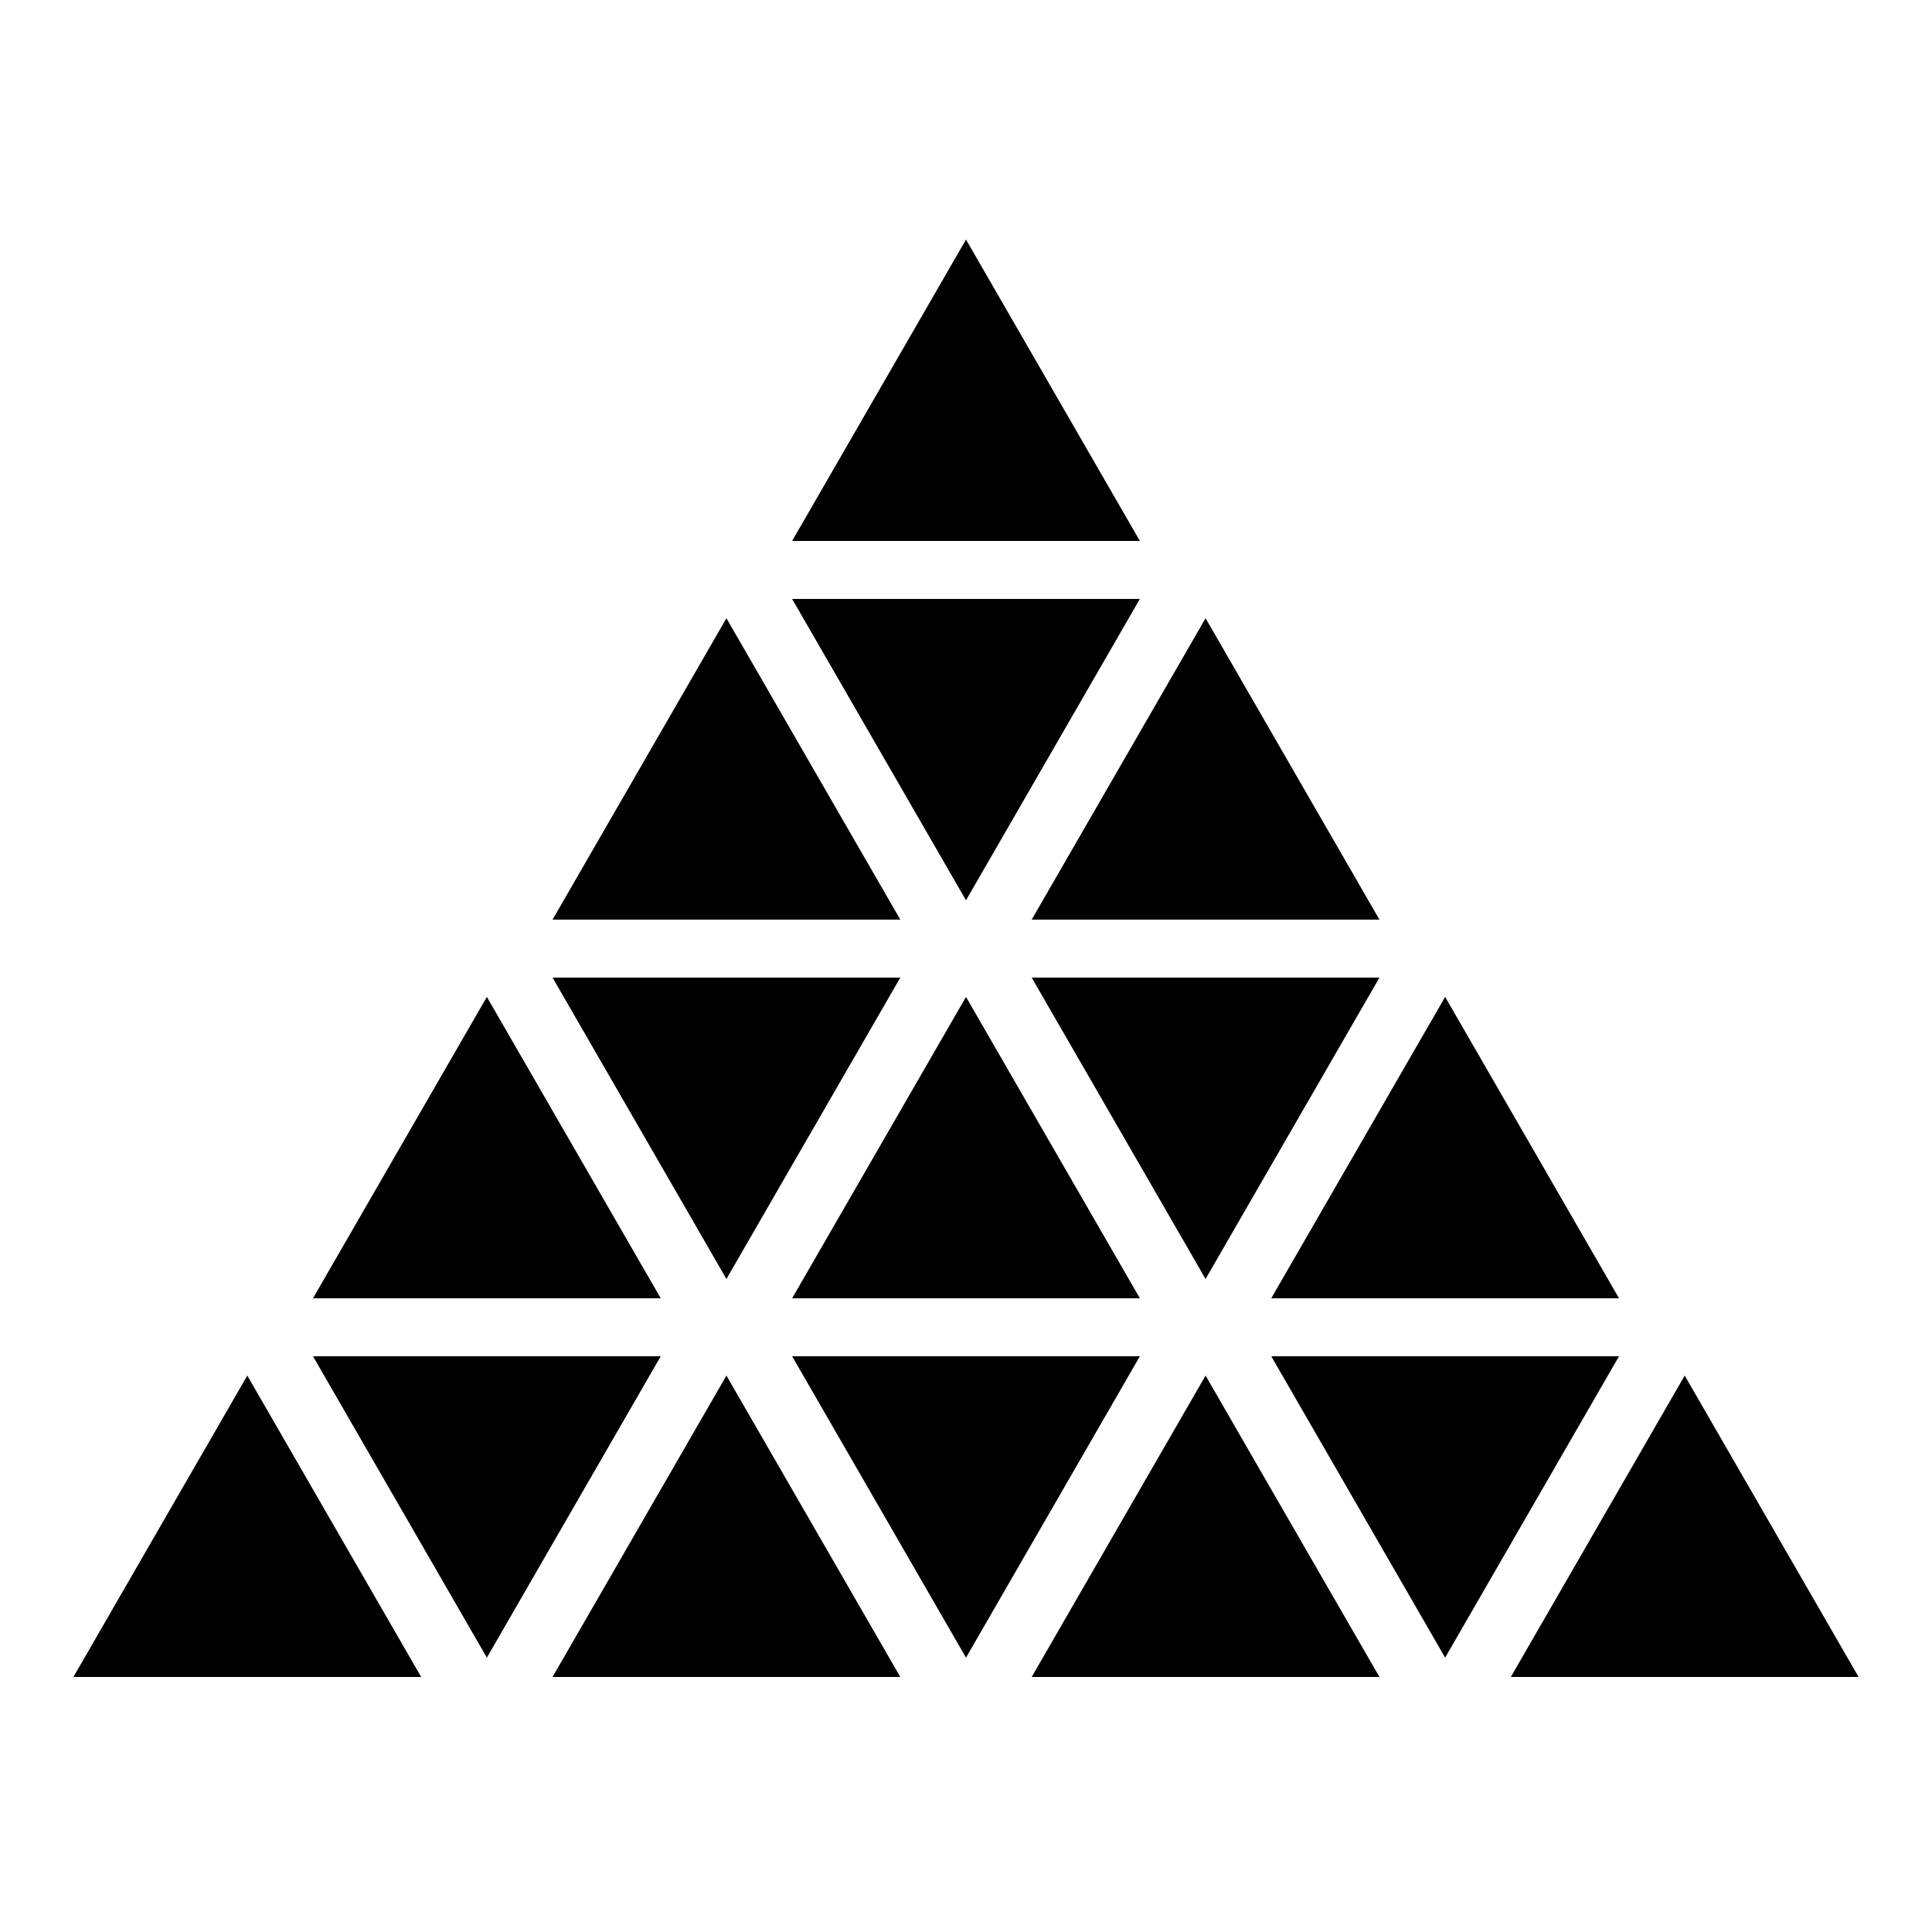
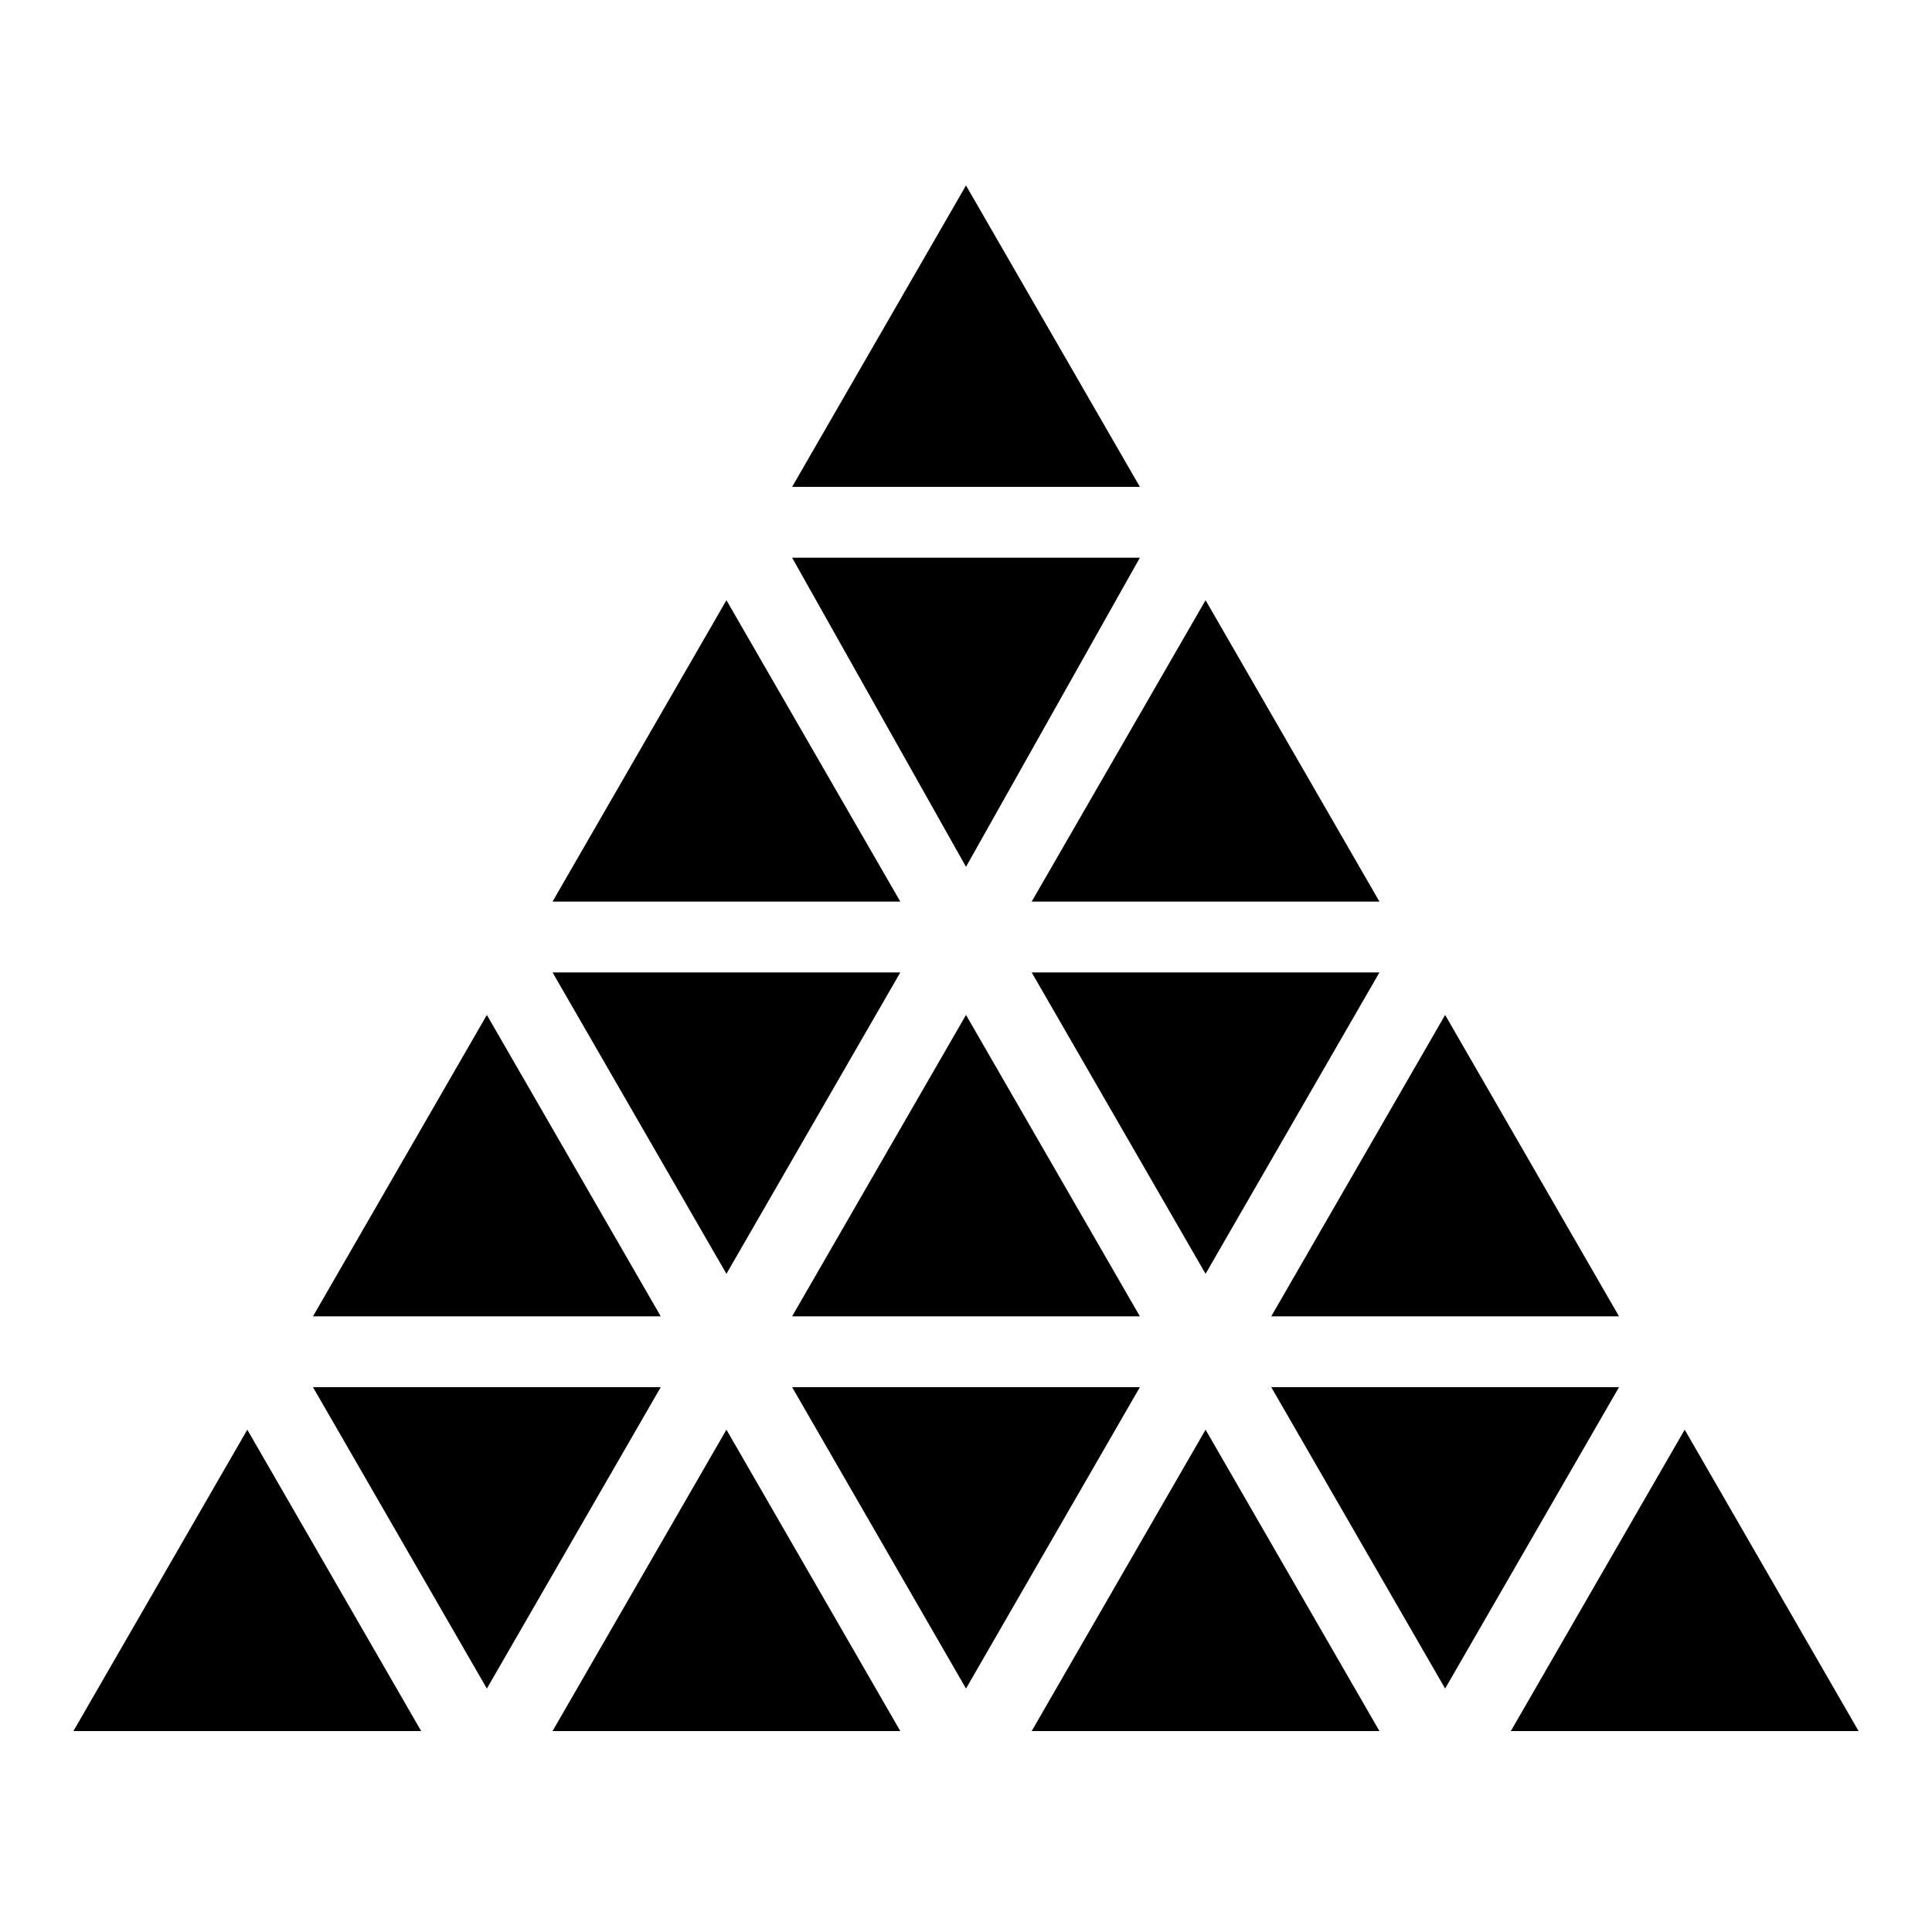
<svg xmlns="http://www.w3.org/2000/svg" version="1.1" id="Layer_1" x="0px" y="0px" width="500px" height="500px" viewBox="0 0 500 500" enable-background="new 0 0 500 500" xml:space="preserve">
  <g>
-     <path fill="#000000" d="M250,62 205,140 295,140z" />
-     <path fill="#000000" d="M188,160 143,238 233,238z" />
-     <path fill="#000000" d="M250,233 205,155 295,155z" />
-     <path fill="#000000" d="M312,160 267,238 357,238z" />
-     <path fill="#000000" d="M126,258 81,336 171,336z" />
-     <path fill="#000000" d="M188,331 143,253 233,253z" />
-     <path fill="#000000" d="M250,258 205,336 295,336z" />
-     <path fill="#000000" d="M312,331 267,253 357,253z" />
-     <path fill="#000000" d="M374,258 329,336 419,336z" />
-     <path fill="#000000" d="M64,356 19,434 109,434z" />
-     <path fill="#000000" d="M126,429 81,351 171,351z" />
-     <path fill="#000000" d="M188,356 143,434 233,434z" />
-     <path fill="#000000" d="M250,429 205,351 295,351z" />
-     <path fill="#000000" d="M312,356 267,434 357,434z" />
-     <path fill="#000000" d="M374,429 329,351 419,351z" />
-     <path fill="#000000" d="M436,356 391,434 481,434z" />
+     <path fill="#000000" d="M250,48 205,126 295,126z" />
+     <path fill="#000000" d="M188,155.333 143,233.333 233,233.333z" />
+     <path fill="#000000" d="M250,224.333 205,144.333 295,144.333z" />
+     <path fill="#000000" d="M312,155.333 267,233.333 357,233.333z" />
+     <path fill="#000000" d="M126,262.667 81,340.667 171,340.667z" />
+     <path fill="#000000" d="M188,329.667 143,251.667 233,251.667z" />
+     <path fill="#000000" d="M250,262.667 205,340.667 295,340.667z" />
+     <path fill="#000000" d="M312,329.667 267,251.667 357,251.667z" />
+     <path fill="#000000" d="M374,262.667 329,340.667 419,340.667z" />
+     <path fill="#000000" d="M64,370 19,448 109,448z" />
+     <path fill="#000000" d="M126,437 81,359 171,359z" />
+     <path fill="#000000" d="M188,370 143,448 233,448z" />
+     <path fill="#000000" d="M250,437 205,359 295,359z" />
+     <path fill="#000000" d="M312,370 267,448 357,448z" />
+     <path fill="#000000" d="M374,437 329,359 419,359z" />
+     <path fill="#000000" d="M436,370 391,448 481,448z" />
  </g>
</svg>
